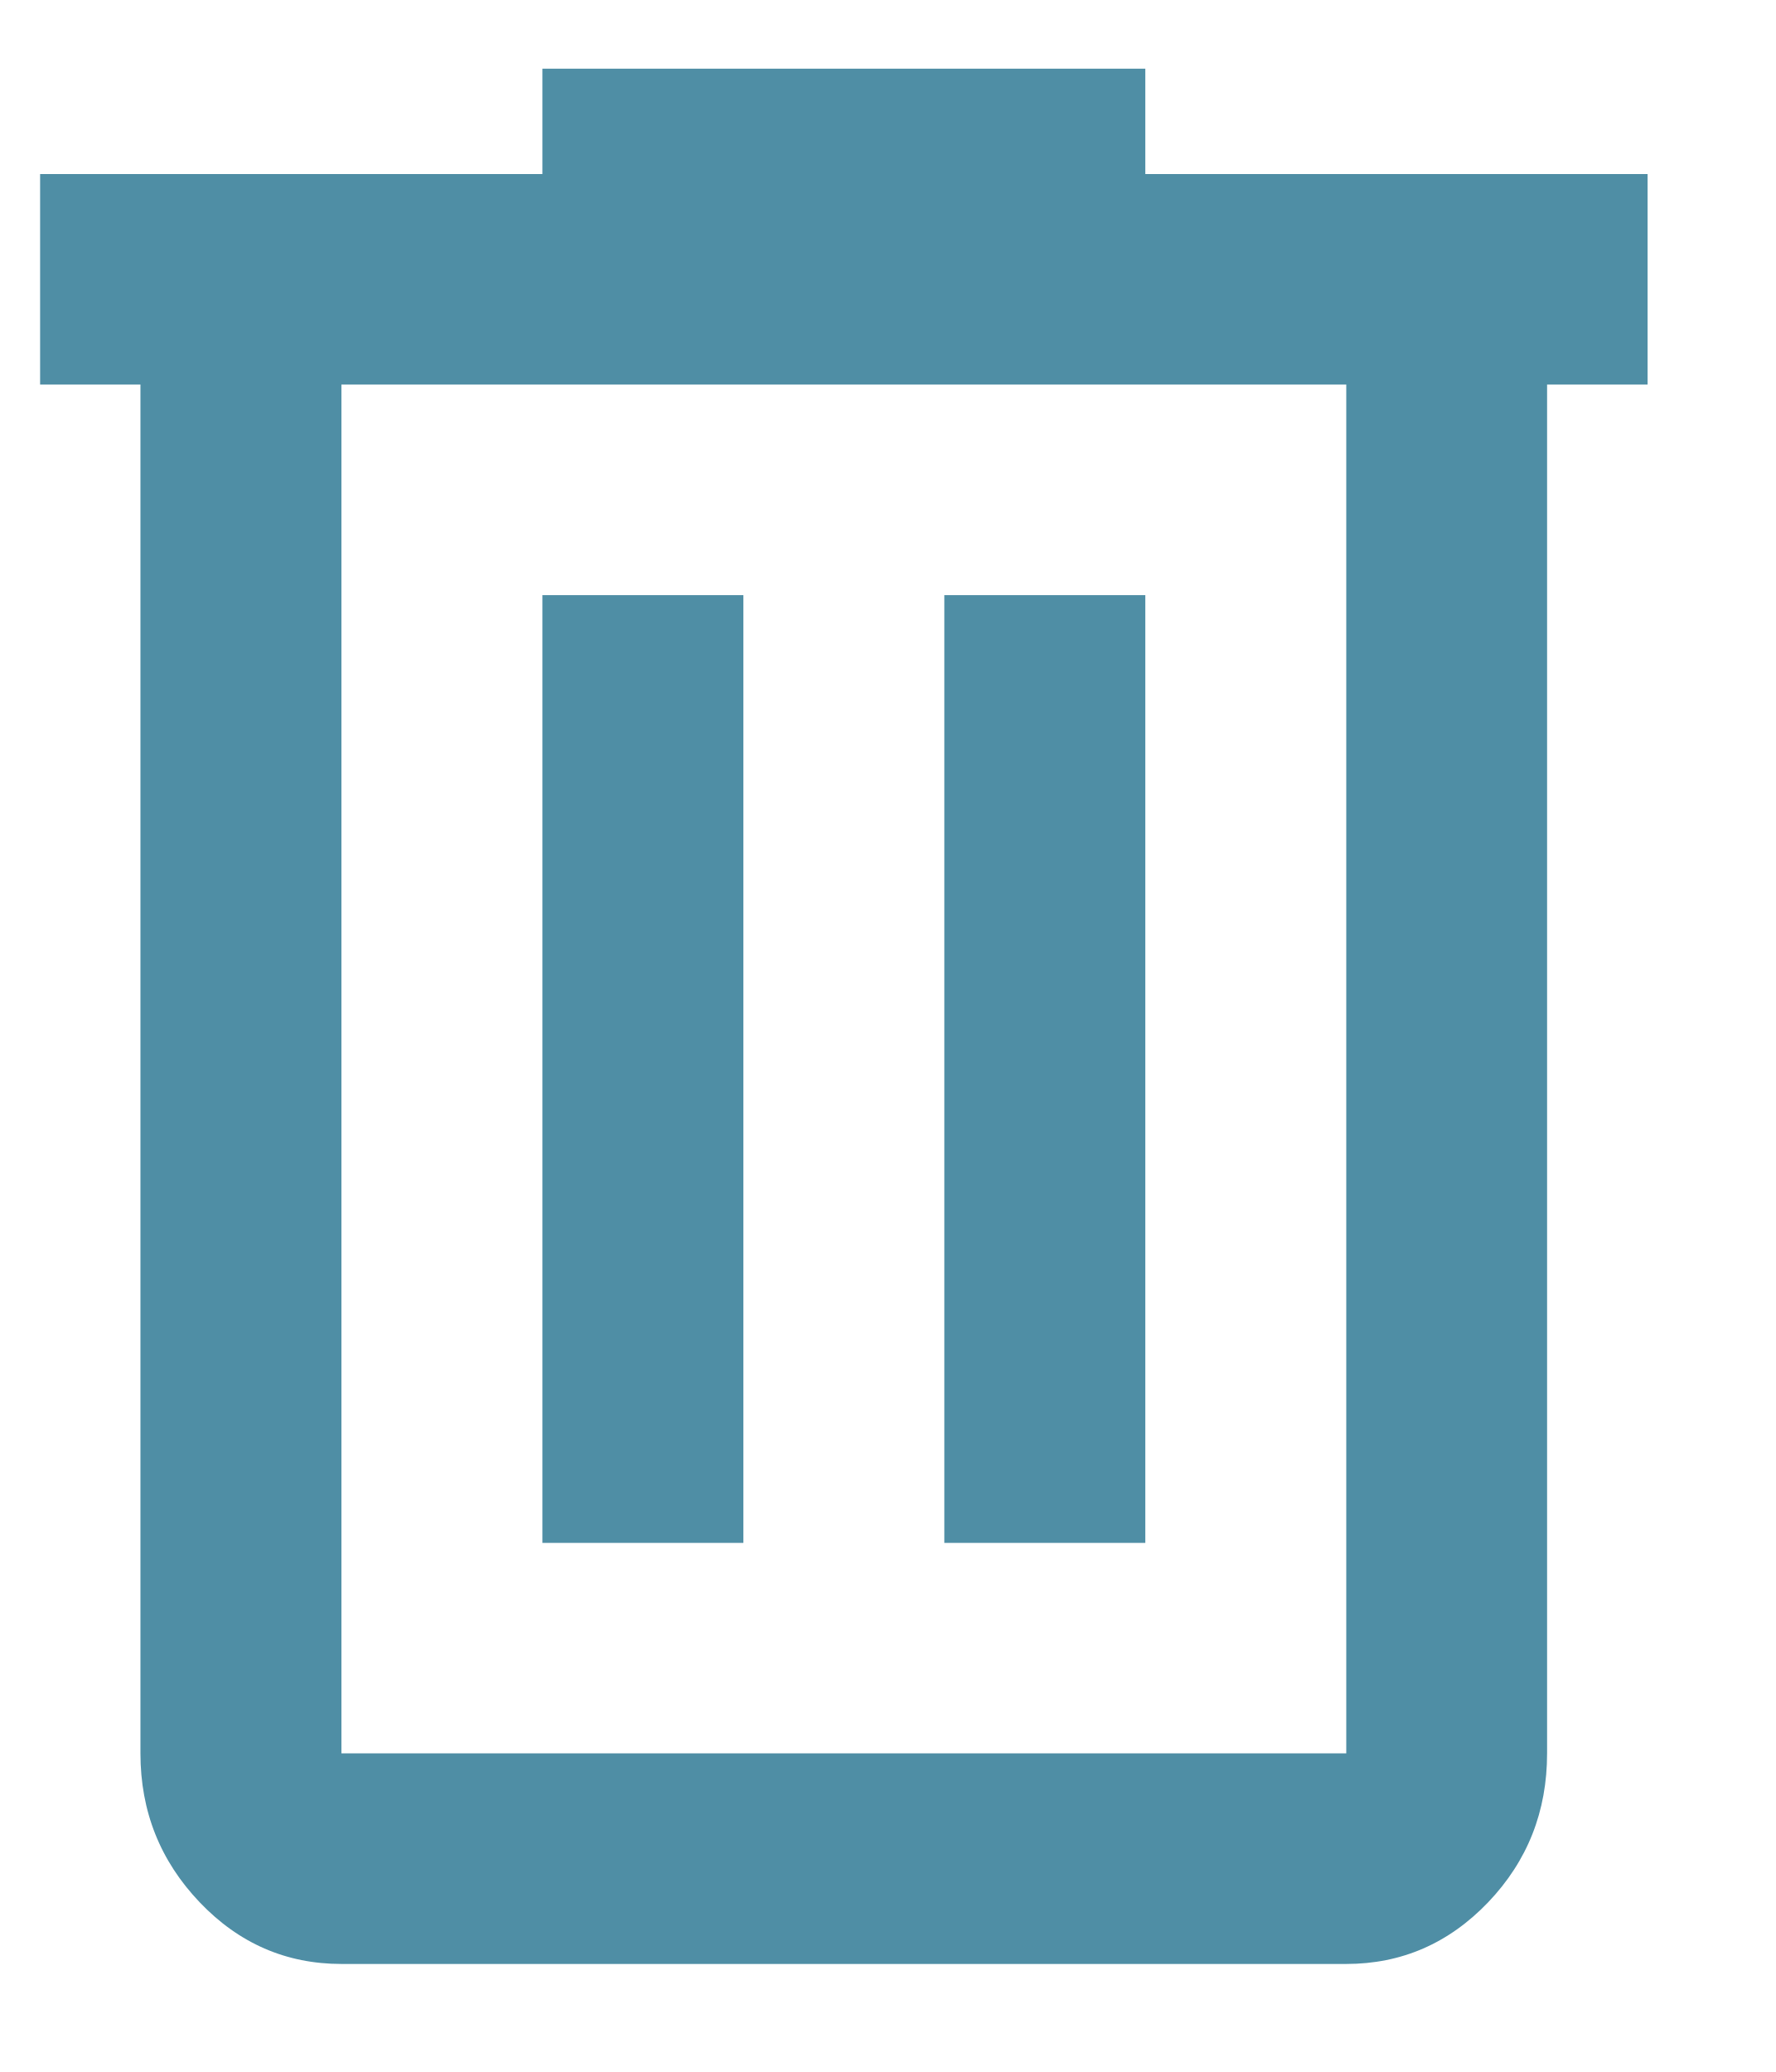
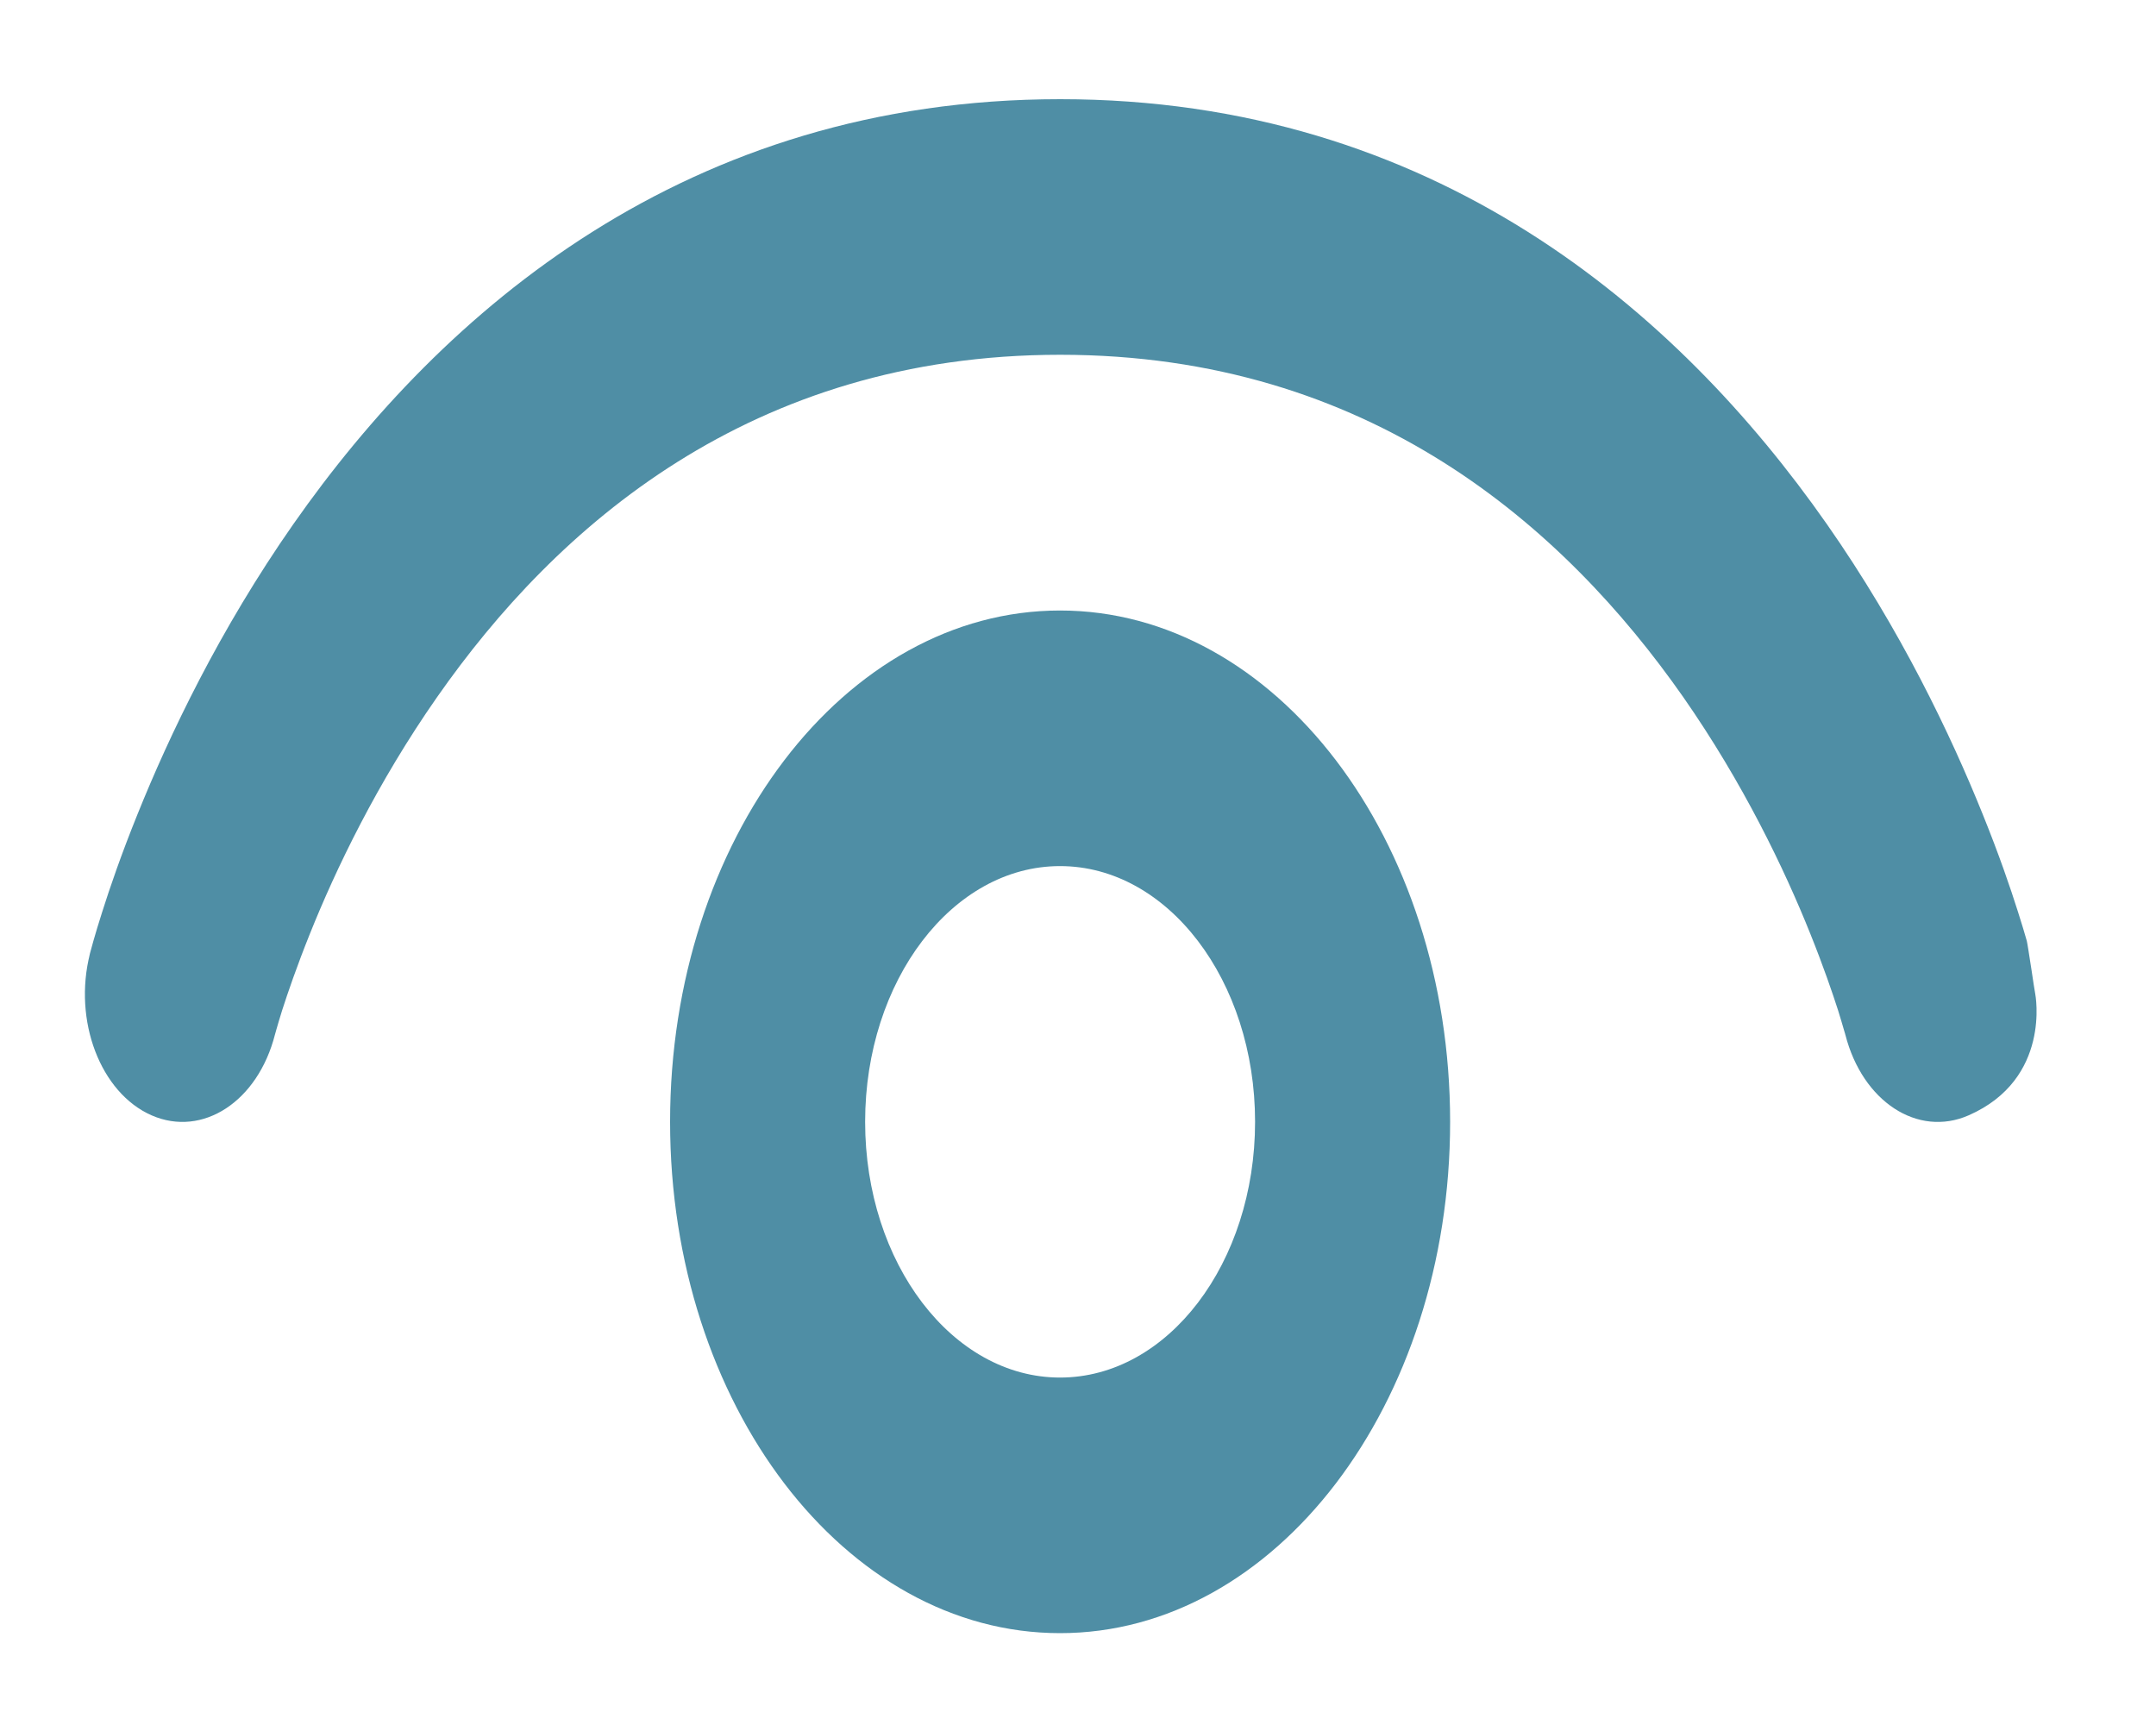
- <svg xmlns="http://www.w3.org/2000/svg" width="12" height="14" viewBox="0 0 12 14" fill="none">
-   <path d="M2.307 13.27C1.934 13.27 1.614 13.131 1.349 12.853C1.083 12.574 0.949 12.239 0.949 11.847V2.598H0.271V1.176H3.665V0.464H7.739V1.176H11.133V2.598H10.454V11.847C10.454 12.239 10.322 12.574 10.056 12.853C9.79 13.131 9.47 13.27 9.097 13.27H2.307ZM9.097 2.598H2.307V11.847H9.097V2.598ZM3.665 10.425H5.023V4.021H3.665V10.425ZM6.381 10.425H7.739V4.021H6.381V10.425Z" fill="#4F8EA5" />
+ <svg xmlns="http://www.w3.org/2000/svg" width="15" height="12" viewBox="0 0 15 12" fill="none">
+   <path d="M1.913 7.197C1.794 7.662 1.41 7.914 1.055 7.759C0.699 7.603 0.507 7.1 0.626 6.634C0.613 6.688 0.626 6.632 0.626 6.632C0.634 6.603 0.642 6.574 0.65 6.545C0.664 6.496 0.684 6.428 0.711 6.344C0.764 6.176 0.844 5.943 0.956 5.666C1.178 5.115 1.527 4.381 2.041 3.646C3.08 2.161 4.779 0.69 7.376 0.69C9.972 0.69 11.671 2.161 12.71 3.646C13.224 4.381 13.573 5.115 13.795 5.666C13.907 5.943 13.987 6.176 14.04 6.344C14.067 6.428 14.087 6.496 14.101 6.545C14.105 6.559 14.119 6.653 14.133 6.742C14.145 6.823 14.157 6.901 14.16 6.915C14.16 6.915 14.274 7.506 13.696 7.759C13.342 7.914 12.958 7.663 12.839 7.199L12.838 7.197L12.838 7.195L12.829 7.165C12.821 7.136 12.807 7.09 12.788 7.028C12.748 6.904 12.685 6.72 12.595 6.496C12.415 6.047 12.128 5.447 11.71 4.848C10.882 3.665 9.529 2.468 7.376 2.468C5.223 2.468 3.869 3.665 3.042 4.848C2.623 5.447 2.336 6.047 2.156 6.496C2.066 6.72 2.003 6.904 1.963 7.028C1.944 7.09 1.93 7.136 1.922 7.165L1.913 7.197Z" fill="#4F8EA5" />
+   <path d="M7.375 4.247C5.877 4.247 4.662 5.839 4.662 7.804C4.662 9.769 5.877 11.361 7.375 11.361C8.874 11.361 10.089 9.769 10.089 7.804C10.089 5.839 8.874 4.247 7.375 4.247ZM6.019 7.804C6.019 6.822 6.626 6.025 7.375 6.025C8.125 6.025 8.732 6.822 8.732 7.804C8.732 8.786 8.125 9.583 7.375 9.583C6.626 9.583 6.019 8.786 6.019 7.804Z" fill="#4F8EA5" />
</svg>
